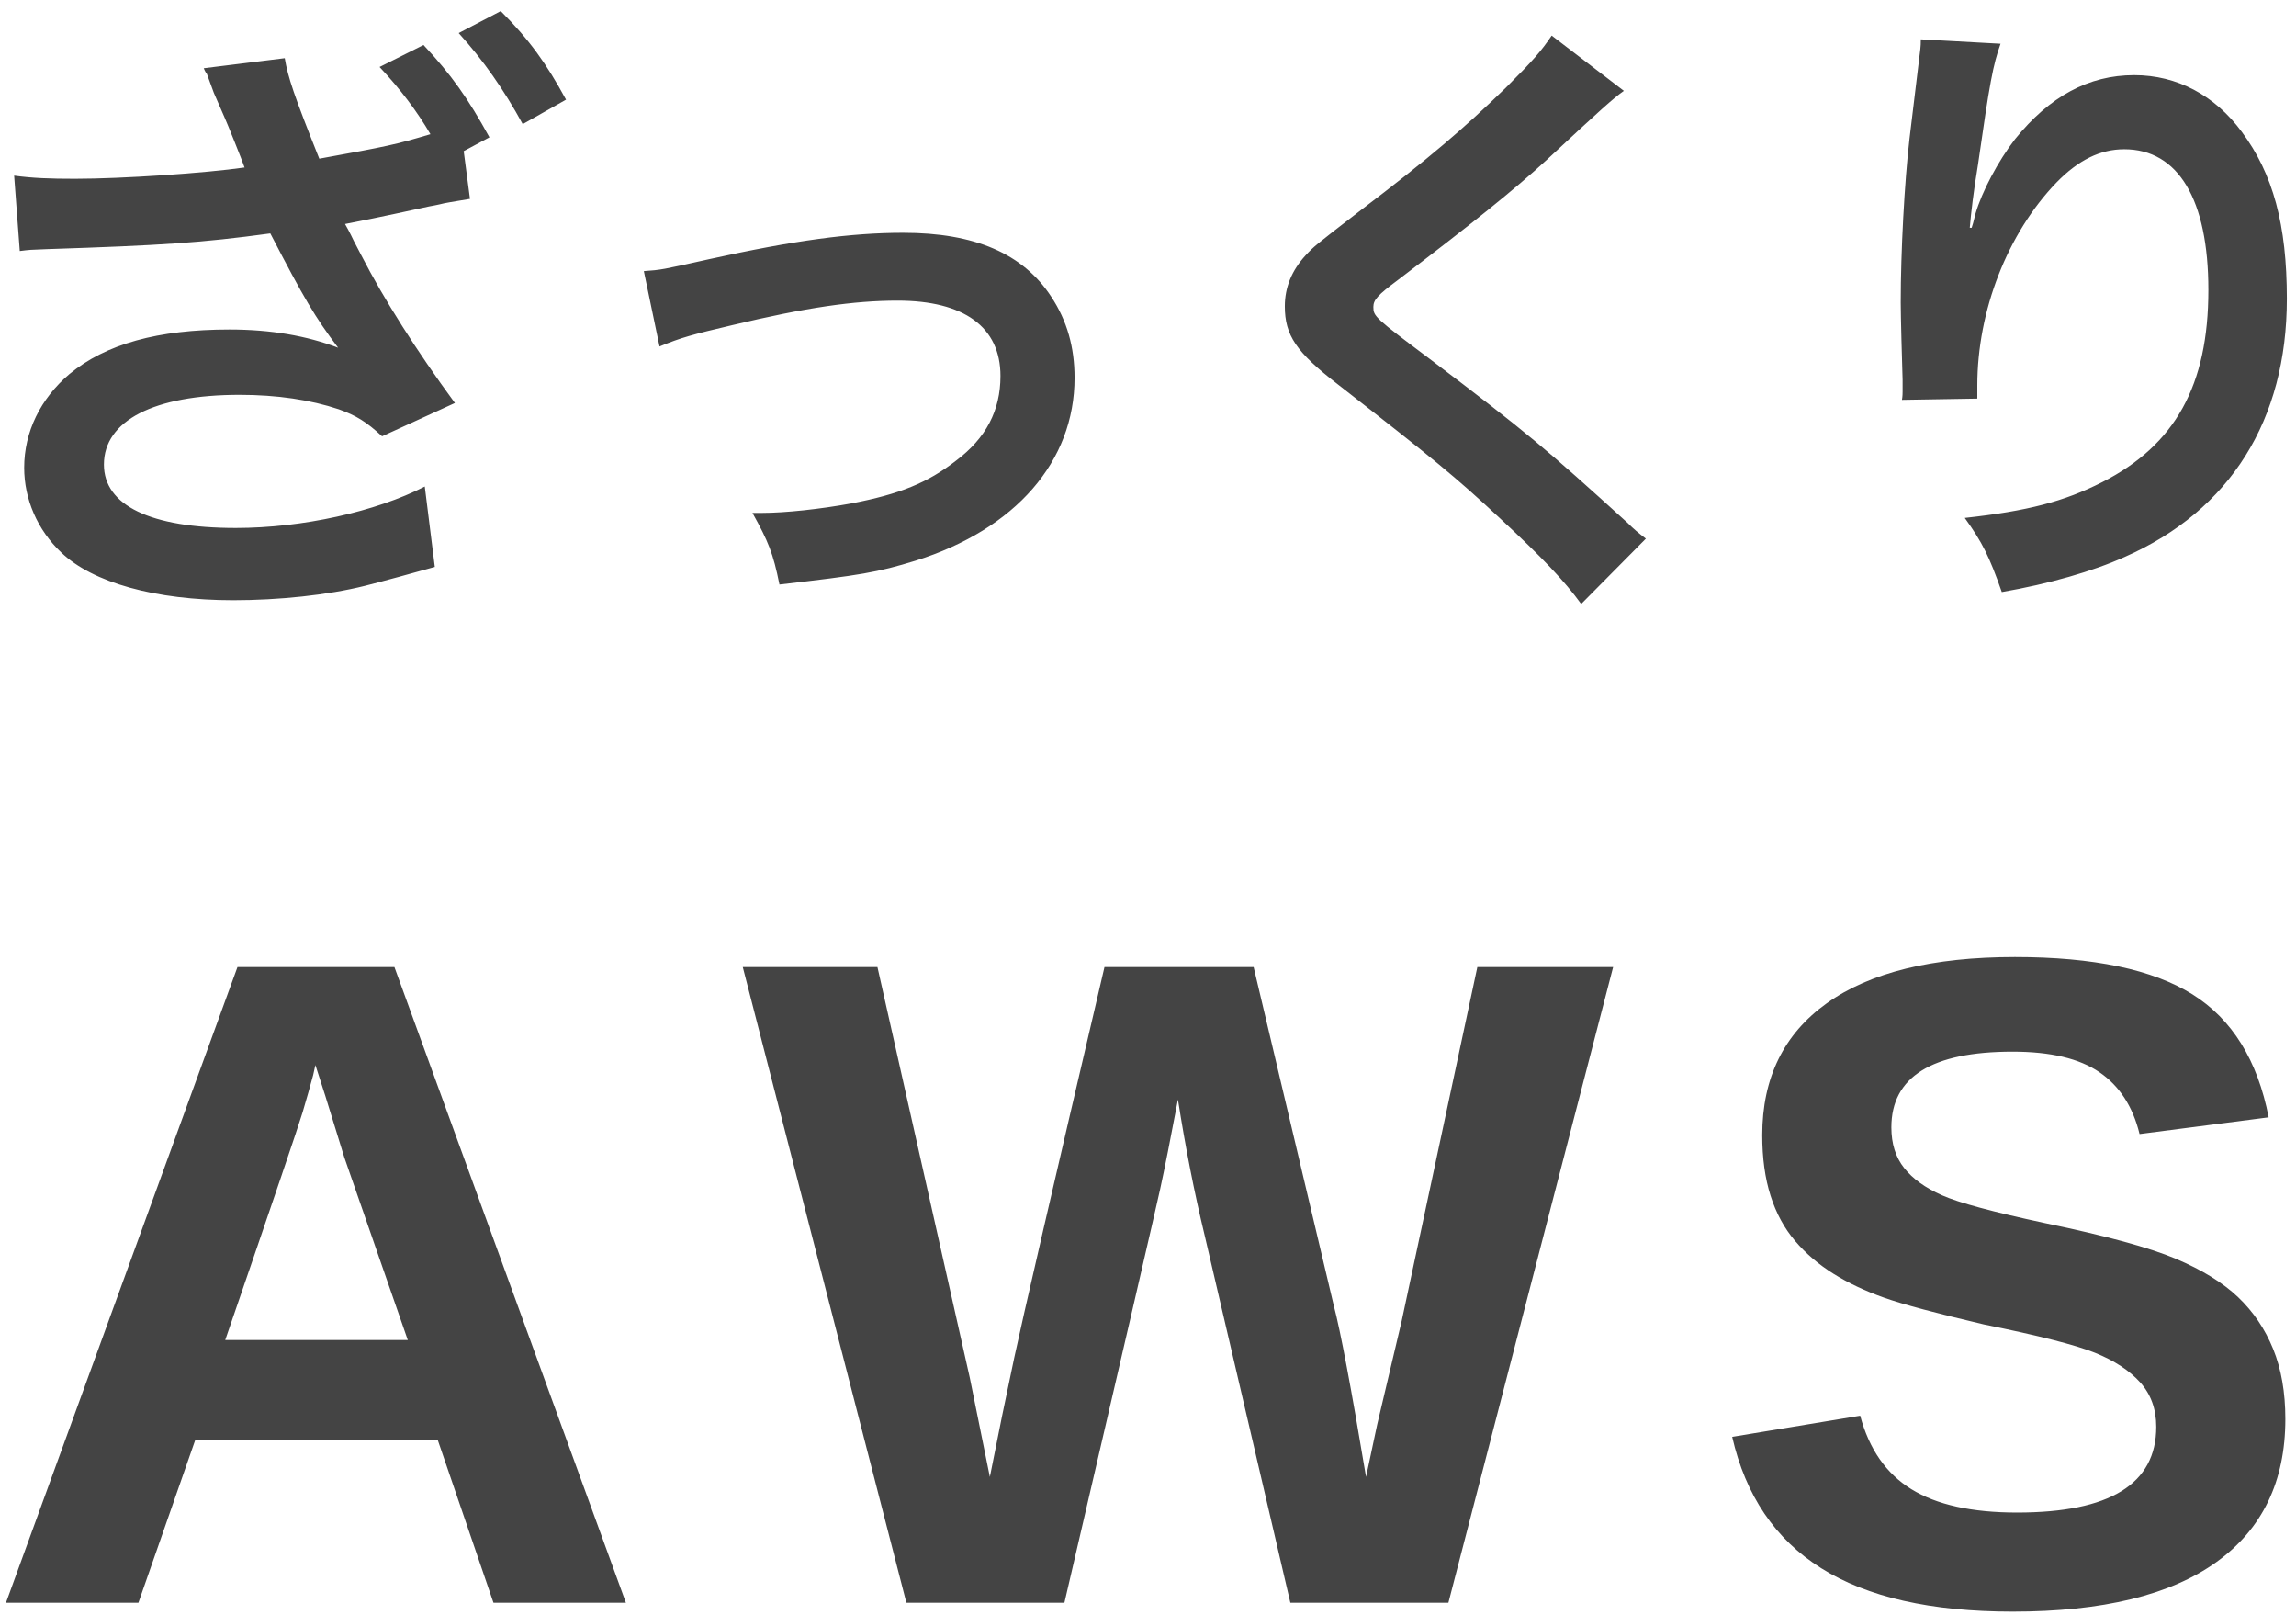
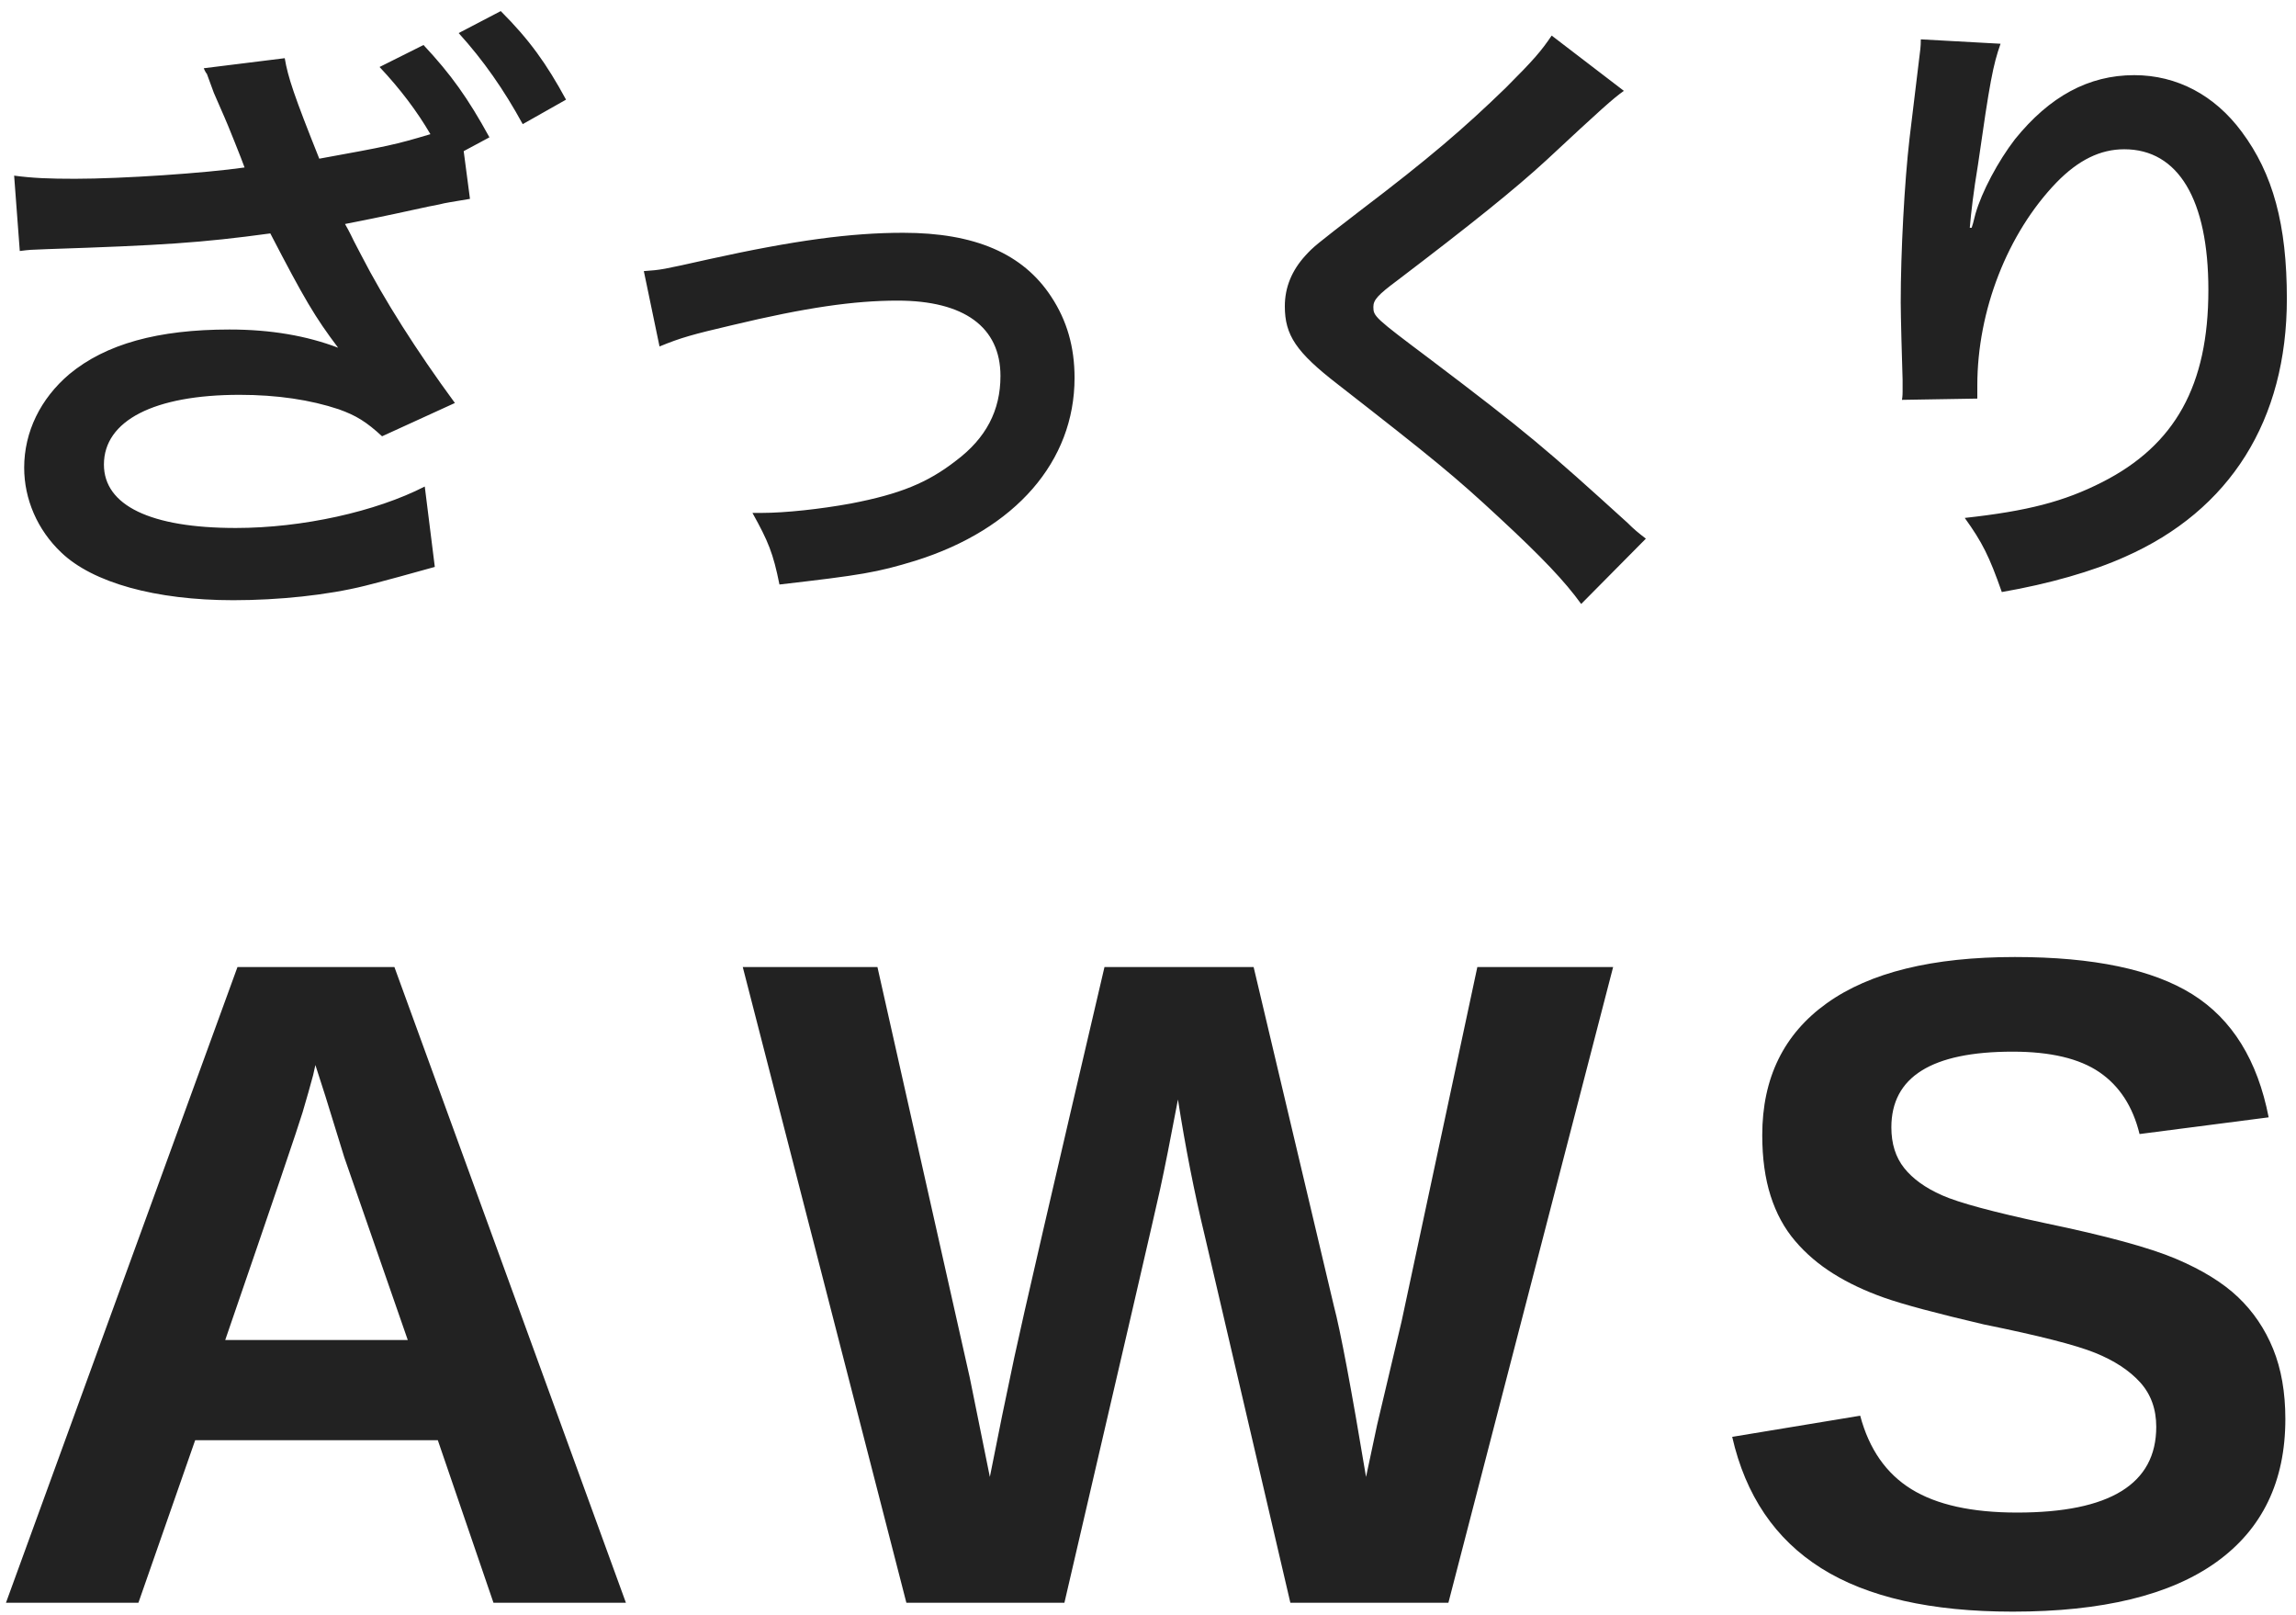
<svg xmlns="http://www.w3.org/2000/svg" viewBox="0 0 256 180">
-   <path fill="#444" d="M236.919,62.072 C233.349,63.682 228.448,65.083 223.198,65.993 C221.798,62.002 221.027,60.462 219.067,57.732 C226.068,56.962 230.128,55.912 234.399,53.741 C242.520,49.611 246.230,42.960 246.230,32.319 C246.230,22.238 242.870,16.638 236.849,16.638 C234.189,16.638 231.739,17.828 229.288,20.348 C223.828,26.018 220.467,34.629 220.467,42.960 C220.467,43.310 220.467,43.800 220.467,44.430 L212.067,44.570 C212.137,44.150 212.137,43.800 212.137,43.660 C212.137,43.380 212.137,42.960 212.137,42.330 C212.067,40.300 211.927,35.119 211.927,33.719 C211.927,28.049 212.347,20.278 212.907,15.447 L213.957,6.766 C214.097,5.576 214.167,5.296 214.167,4.386 L223.058,4.876 C222.218,7.257 221.868,9.077 220.537,18.388 C220.047,21.328 219.767,23.708 219.627,25.388 L219.837,25.388 C219.977,24.968 219.977,24.968 220.257,23.848 C220.957,21.398 222.778,17.968 224.668,15.517 C228.518,10.757 232.859,8.377 237.969,8.377 C242.730,8.377 246.930,10.617 249.940,14.677 C253.441,19.368 254.981,25.038 254.981,33.299 C254.981,46.811 248.680,56.892 236.919,62.072 ZM167.199,57.732 C162.228,53.111 159.918,51.221 149.137,42.820 C144.517,39.250 143.256,37.360 143.256,34.139 C143.256,32.039 144.027,30.149 145.567,28.469 C146.477,27.489 146.547,27.419 151.727,23.428 C159.288,17.688 163.209,14.327 167.899,9.777 C171.049,6.626 171.819,5.716 173.010,3.966 L181.060,10.127 C179.870,10.967 178.540,12.157 172.450,17.828 C168.879,21.118 163.979,25.038 155.788,31.269 C153.618,32.879 153.128,33.439 153.128,34.209 C153.128,35.259 153.268,35.399 159.428,40.020 C170.349,48.281 172.380,50.031 181.480,58.292 C182.181,58.992 182.601,59.342 183.511,60.042 L176.300,67.323 C174.480,64.803 171.959,62.142 167.199,57.732 ZM86.908,65.153 C86.208,61.652 85.648,60.322 83.897,57.172 C84.387,57.172 84.667,57.172 84.948,57.172 C87.538,57.172 91.458,56.752 94.889,56.122 C100.349,55.072 103.429,53.811 106.580,51.361 C109.940,48.841 111.550,45.761 111.550,41.910 C111.550,36.450 107.490,33.509 100.069,33.509 C95.239,33.509 89.848,34.279 81.657,36.240 C77.177,37.290 75.917,37.640 73.536,38.620 L71.786,30.219 C73.746,30.079 73.746,30.079 79.067,28.889 C88.588,26.789 94.889,25.948 100.699,25.948 C108.680,25.948 114.071,28.259 117.221,33.089 C118.971,35.750 119.811,38.690 119.811,42.120 C119.811,51.431 113.230,58.992 102.099,62.492 C97.759,63.822 96.009,64.102 86.908,65.153 ZM51.141,3.686 L55.832,1.236 C59.052,4.456 60.942,7.117 63.112,11.107 L58.282,13.837 C56.182,9.987 53.871,6.696 51.141,3.686 ZM51.701,16.848 L52.401,22.168 L51.141,22.378 C50.371,22.518 49.811,22.588 49.531,22.658 C49.531,22.658 48.691,22.868 47.851,23.008 C45.891,23.428 42.810,24.128 38.470,24.968 C39.030,25.948 39.380,26.719 39.450,26.859 L40.290,28.469 C42.810,33.369 46.451,39.110 50.721,44.920 L42.600,48.631 C40.850,47.021 39.730,46.321 37.770,45.621 C34.619,44.570 30.909,44.010 26.709,44.010 C17.188,44.010 11.587,46.881 11.587,51.781 C11.587,56.332 16.768,58.852 26.289,58.852 C33.709,58.852 41.900,57.032 47.361,54.231 L48.481,63.192 C47.291,63.542 41.620,65.083 40.710,65.293 C36.510,66.343 31.049,66.903 26.008,66.903 C17.328,66.903 10.327,64.943 6.826,61.582 C4.166,59.062 2.696,55.632 2.696,52.131 C2.696,48.141 4.516,44.430 7.737,41.700 C11.797,38.340 17.608,36.730 25.588,36.730 C30.209,36.730 34.199,37.430 37.700,38.760 C35.109,35.329 33.919,33.299 30.139,26.018 C22.438,27.069 18.028,27.349 5.286,27.769 C3.326,27.839 3.326,27.839 2.206,27.979 L1.576,19.578 C3.676,19.858 5.496,19.928 8.367,19.928 C13.617,19.928 22.928,19.298 27.269,18.668 C27.059,18.038 25.238,13.487 25.028,13.067 L23.838,10.337 L23.068,8.237 C22.998,8.167 22.858,7.957 22.718,7.607 L31.749,6.486 C32.099,8.587 32.799,10.687 35.599,17.688 C43.300,16.287 44.000,16.147 47.991,14.957 C46.521,12.437 44.630,9.917 42.320,7.467 L47.221,5.016 C50.301,8.307 52.191,10.967 54.571,15.307 L51.701,16.848 Z" />
-   <path fill="#444" d="M216.530,133.233 C218.391,134.061 222.217,135.095 228.008,136.335 C234.791,137.743 239.652,139.066 242.590,140.307 C245.525,141.548 247.843,142.975 249.539,144.588 C251.234,146.201 252.537,148.125 253.448,150.358 C254.358,152.592 254.813,155.198 254.813,158.176 C254.813,165.126 252.248,170.443 247.119,174.123 C241.989,177.805 234.419,179.645 224.410,179.645 C215.308,179.645 208.194,178.032 203.065,174.805 C197.935,171.579 194.627,166.698 193.137,160.162 L207.408,157.804 C208.401,161.527 210.303,164.257 213.117,165.995 C215.928,167.732 219.859,168.601 224.906,168.601 C235.247,168.601 240.418,165.417 240.418,159.045 C240.418,157.060 239.817,155.406 238.619,154.081 C237.418,152.759 235.743,151.661 233.593,150.793 C231.441,149.924 227.305,148.869 221.183,147.628 C215.888,146.387 212.186,145.395 210.077,144.650 C207.967,143.905 206.084,143.017 204.430,141.982 C202.774,140.948 201.347,139.729 200.149,138.321 C198.949,136.915 198.039,135.240 197.419,133.295 C196.798,131.352 196.488,129.097 196.488,126.532 C196.488,120.162 198.887,115.260 203.686,111.826 C208.483,108.394 215.475,106.676 224.658,106.676 C233.426,106.676 240.025,108.063 244.451,110.834 C248.876,113.606 251.711,118.177 252.952,124.546 L238.557,126.408 C237.812,123.348 236.323,121.052 234.089,119.520 C231.855,117.991 228.629,117.225 224.410,117.225 C215.391,117.225 210.883,120.038 210.883,125.663 C210.883,127.484 211.358,128.994 212.310,130.193 C213.260,131.393 214.668,132.407 216.530,133.233 ZM143.873,178.652 L134.317,137.701 C133.158,132.903 132.165,127.856 131.339,122.561 C130.511,126.947 129.850,130.276 129.353,132.551 C128.857,134.827 125.299,150.194 118.681,178.652 L101.059,178.652 L82.817,107.793 L97.833,107.793 L108.133,153.585 L110.367,164.629 C111.276,159.997 112.185,155.551 113.097,151.289 C114.006,147.029 117.357,132.531 123.148,107.793 L139.777,107.793 L148.712,145.519 C149.457,148.332 150.655,154.702 152.311,164.629 L153.552,158.797 L156.282,147.256 L164.721,107.793 L179.861,107.793 L161.494,178.652 L143.873,178.652 ZM48.815,160.534 L21.762,160.534 L15.434,178.652 L0.666,178.652 L26.478,107.793 L43.976,107.793 L69.788,178.652 L55.020,178.652 L48.815,160.534 ZM38.391,129.014 L36.282,122.188 L35.165,118.714 L34.917,119.831 C34.585,121.072 34.191,122.458 33.738,123.988 C33.282,125.520 30.407,133.978 25.113,149.366 L45.465,149.366 L38.391,129.014 Z" />
+   <path fill="#222" d="M236.919,62.072 C233.349,63.682 228.448,65.083 223.198,65.993 C221.798,62.002 221.027,60.462 219.067,57.732 C226.068,56.962 230.128,55.912 234.399,53.741 C242.520,49.611 246.230,42.960 246.230,32.319 C246.230,22.238 242.870,16.638 236.849,16.638 C234.189,16.638 231.739,17.828 229.288,20.348 C223.828,26.018 220.467,34.629 220.467,42.960 C220.467,43.310 220.467,43.800 220.467,44.430 L212.067,44.570 C212.137,44.150 212.137,43.800 212.137,43.660 C212.137,43.380 212.137,42.960 212.137,42.330 C212.067,40.300 211.927,35.119 211.927,33.719 C211.927,28.049 212.347,20.278 212.907,15.447 L213.957,6.766 C214.097,5.576 214.167,5.296 214.167,4.386 L223.058,4.876 C222.218,7.257 221.868,9.077 220.537,18.388 C220.047,21.328 219.767,23.708 219.627,25.388 L219.837,25.388 C219.977,24.968 219.977,24.968 220.257,23.848 C220.957,21.398 222.778,17.968 224.668,15.517 C228.518,10.757 232.859,8.377 237.969,8.377 C242.730,8.377 246.930,10.617 249.940,14.677 C253.441,19.368 254.981,25.038 254.981,33.299 C254.981,46.811 248.680,56.892 236.919,62.072 ZM167.199,57.732 C162.228,53.111 159.918,51.221 149.137,42.820 C144.517,39.250 143.256,37.360 143.256,34.139 C143.256,32.039 144.027,30.149 145.567,28.469 C146.477,27.489 146.547,27.419 151.727,23.428 C159.288,17.688 163.209,14.327 167.899,9.777 C171.049,6.626 171.819,5.716 173.010,3.966 L181.060,10.127 C179.870,10.967 178.540,12.157 172.450,17.828 C168.879,21.118 163.979,25.038 155.788,31.269 C153.618,32.879 153.128,33.439 153.128,34.209 C153.128,35.259 153.268,35.399 159.428,40.020 C170.349,48.281 172.380,50.031 181.480,58.292 C182.181,58.992 182.601,59.342 183.511,60.042 L176.300,67.323 C174.480,64.803 171.959,62.142 167.199,57.732 ZM86.908,65.153 C86.208,61.652 85.648,60.322 83.897,57.172 C84.387,57.172 84.667,57.172 84.948,57.172 C87.538,57.172 91.458,56.752 94.889,56.122 C100.349,55.072 103.429,53.811 106.580,51.361 C109.940,48.841 111.550,45.761 111.550,41.910 C111.550,36.450 107.490,33.509 100.069,33.509 C95.239,33.509 89.848,34.279 81.657,36.240 C77.177,37.290 75.917,37.640 73.536,38.620 L71.786,30.219 C73.746,30.079 73.746,30.079 79.067,28.889 C88.588,26.789 94.889,25.948 100.699,25.948 C108.680,25.948 114.071,28.259 117.221,33.089 C118.971,35.750 119.811,38.690 119.811,42.120 C119.811,51.431 113.230,58.992 102.099,62.492 C97.759,63.822 96.009,64.102 86.908,65.153 ZM51.141,3.686 L55.832,1.236 C59.052,4.456 60.942,7.117 63.112,11.107 L58.282,13.837 C56.182,9.987 53.871,6.696 51.141,3.686 ZM51.701,16.848 L52.401,22.168 L51.141,22.378 C50.371,22.518 49.811,22.588 49.531,22.658 C49.531,22.658 48.691,22.868 47.851,23.008 C45.891,23.428 42.810,24.128 38.470,24.968 C39.030,25.948 39.380,26.719 39.450,26.859 L40.290,28.469 C42.810,33.369 46.451,39.110 50.721,44.920 L42.600,48.631 C40.850,47.021 39.730,46.321 37.770,45.621 C34.619,44.570 30.909,44.010 26.709,44.010 C17.188,44.010 11.587,46.881 11.587,51.781 C11.587,56.332 16.768,58.852 26.289,58.852 C33.709,58.852 41.900,57.032 47.361,54.231 L48.481,63.192 C47.291,63.542 41.620,65.083 40.710,65.293 C36.510,66.343 31.049,66.903 26.008,66.903 C17.328,66.903 10.327,64.943 6.826,61.582 C4.166,59.062 2.696,55.632 2.696,52.131 C2.696,48.141 4.516,44.430 7.737,41.700 C11.797,38.340 17.608,36.730 25.588,36.730 C30.209,36.730 34.199,37.430 37.700,38.760 C35.109,35.329 33.919,33.299 30.139,26.018 C22.438,27.069 18.028,27.349 5.286,27.769 C3.326,27.839 3.326,27.839 2.206,27.979 L1.576,19.578 C3.676,19.858 5.496,19.928 8.367,19.928 C13.617,19.928 22.928,19.298 27.269,18.668 C27.059,18.038 25.238,13.487 25.028,13.067 L23.838,10.337 L23.068,8.237 C22.998,8.167 22.858,7.957 22.718,7.607 L31.749,6.486 C32.099,8.587 32.799,10.687 35.599,17.688 C43.300,16.287 44.000,16.147 47.991,14.957 C46.521,12.437 44.630,9.917 42.320,7.467 L47.221,5.016 C50.301,8.307 52.191,10.967 54.571,15.307 L51.701,16.848 Z" />
+   <path fill="#222" d="M216.530,133.233 C218.391,134.061 222.217,135.095 228.008,136.335 C234.791,137.743 239.652,139.066 242.590,140.307 C245.525,141.548 247.843,142.975 249.539,144.588 C251.234,146.201 252.537,148.125 253.448,150.358 C254.358,152.592 254.813,155.198 254.813,158.176 C254.813,165.126 252.248,170.443 247.119,174.123 C241.989,177.805 234.419,179.645 224.410,179.645 C215.308,179.645 208.194,178.032 203.065,174.805 C197.935,171.579 194.627,166.698 193.137,160.162 L207.408,157.804 C208.401,161.527 210.303,164.257 213.117,165.995 C215.928,167.732 219.859,168.601 224.906,168.601 C235.247,168.601 240.418,165.417 240.418,159.045 C240.418,157.060 239.817,155.406 238.619,154.081 C237.418,152.759 235.743,151.661 233.593,150.793 C231.441,149.924 227.305,148.869 221.183,147.628 C215.888,146.387 212.186,145.395 210.077,144.650 C207.967,143.905 206.084,143.017 204.430,141.982 C202.774,140.948 201.347,139.729 200.149,138.321 C198.949,136.915 198.039,135.240 197.419,133.295 C196.798,131.352 196.488,129.097 196.488,126.532 C196.488,120.162 198.887,115.260 203.686,111.826 C208.483,108.394 215.475,106.676 224.658,106.676 C233.426,106.676 240.025,108.063 244.451,110.834 C248.876,113.606 251.711,118.177 252.952,124.546 L238.557,126.408 C237.812,123.348 236.323,121.052 234.089,119.520 C231.855,117.991 228.629,117.225 224.410,117.225 C215.391,117.225 210.883,120.038 210.883,125.663 C210.883,127.484 211.358,128.994 212.310,130.193 C213.260,131.393 214.668,132.407 216.530,133.233 ZM143.873,178.652 L134.317,137.701 C133.158,132.903 132.165,127.856 131.339,122.561 C130.511,126.947 129.850,130.276 129.353,132.551 C128.857,134.827 125.299,150.194 118.681,178.652 L101.059,178.652 L82.817,107.793 L97.833,107.793 L108.133,153.585 L110.367,164.629 C111.276,159.997 112.185,155.551 113.097,151.289 C114.006,147.029 117.357,132.531 123.148,107.793 L139.777,107.793 L148.712,145.519 C149.457,148.332 150.655,154.702 152.311,164.629 L153.552,158.797 L156.282,147.256 L164.721,107.793 L179.861,107.793 L161.494,178.652 L143.873,178.652 ZM48.815,160.534 L21.762,160.534 L15.434,178.652 L0.666,178.652 L26.478,107.793 L43.976,107.793 L69.788,178.652 L55.020,178.652 L48.815,160.534 ZM38.391,129.014 L36.282,122.188 L35.165,118.714 L34.917,119.831 C34.585,121.072 34.191,122.458 33.738,123.988 C33.282,125.520 30.407,133.978 25.113,149.366 L45.465,149.366 L38.391,129.014 Z" />
</svg>
